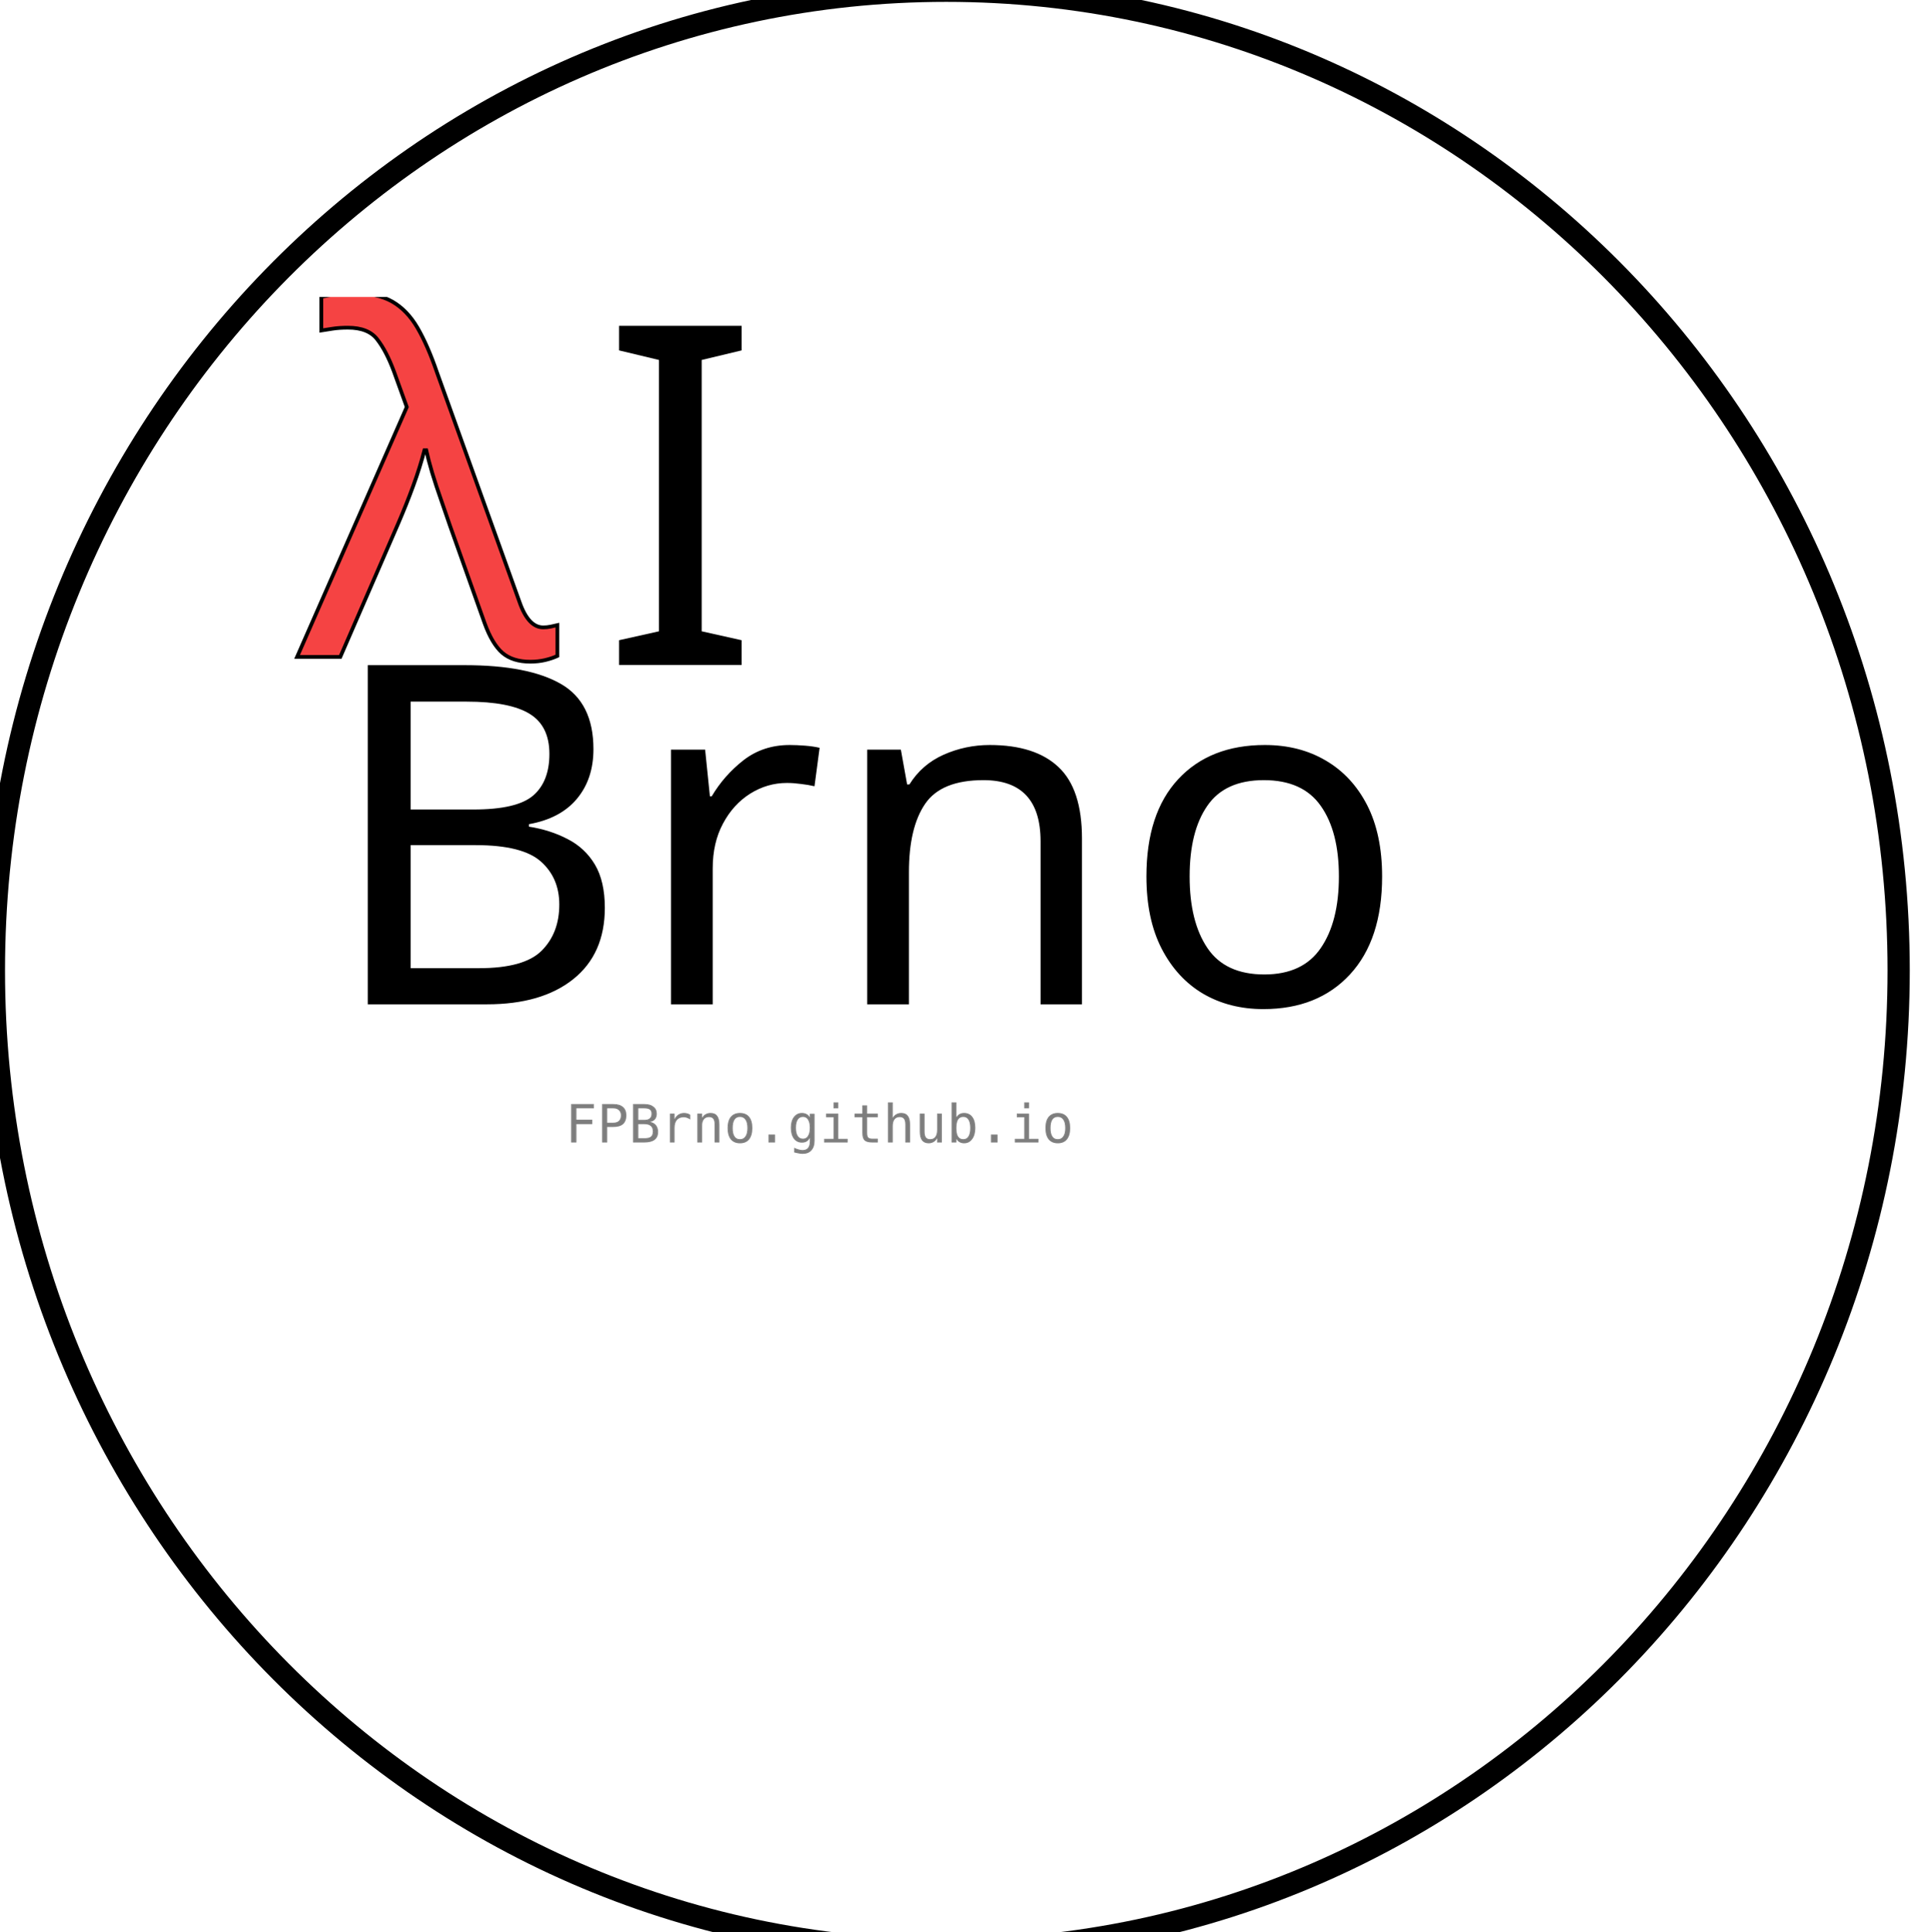
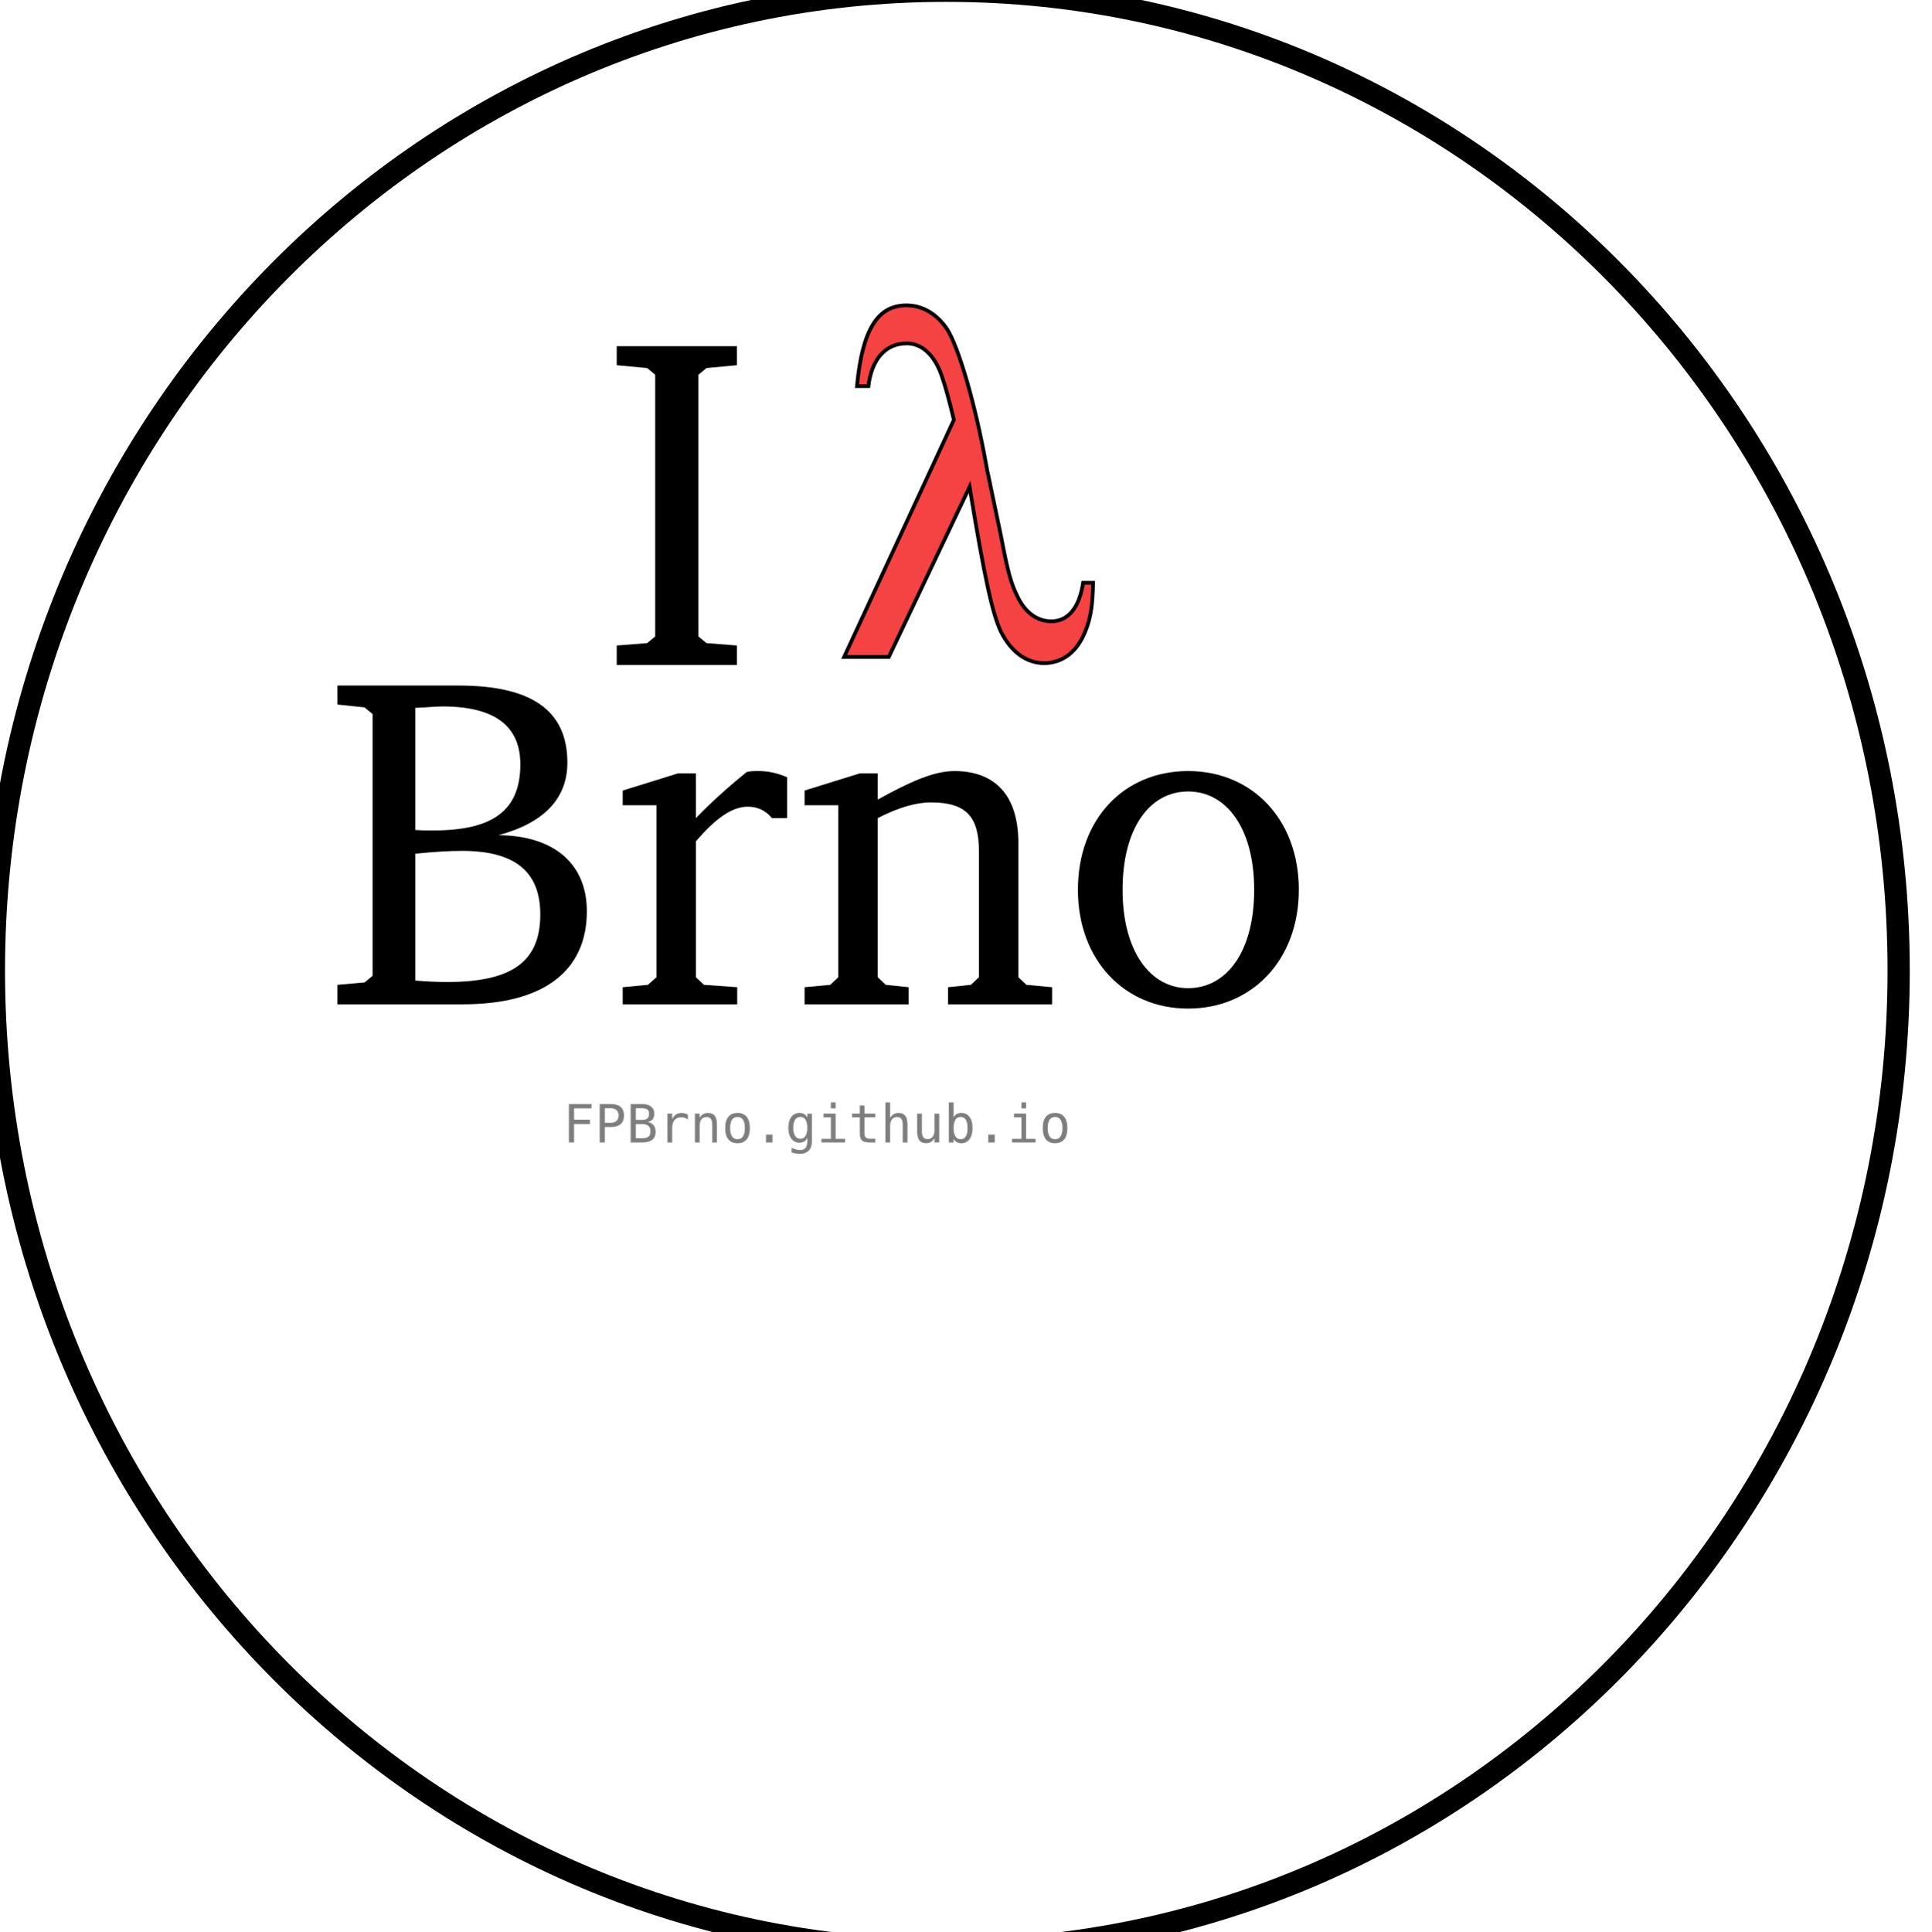
<svg xmlns="http://www.w3.org/2000/svg" width="32mm" height="32mm" viewBox="0 0 113.386 113.386" id="svg2" version="1.1">
  <defs id="defs4">
    <pattern patternUnits="objectBoundingBox" width="1" height="1" viewBox="-1 -1 130 130" patternTransform="translate(5,5.3)" id="pattern4153">
-       <text id="text4150" y="66.382" x="-1.485" style="font-style:normal;font-variant:normal;font-weight:normal;font-stretch:normal;font-size:45px;line-height:125%;font-family:'Bitstream Charter';-inkscape-font-specification:'Bitstream Charter, Normal';text-align:start;letter-spacing:0px;word-spacing:0px;writing-mode:lr-tb;text-anchor:start;fill:#000000;fill-opacity:1;stroke:none;stroke-width:1px;stroke-linecap:butt;stroke-linejoin:miter;stroke-opacity:1" xml:space="preserve">
-         <tspan y="66.382" x="-1.485" id="tspan4152">Brno</tspan>
-       </text>
-       <text id="text4154" y="79.469" x="21.574" style="font-style:normal;font-variant:normal;font-weight:normal;font-stretch:normal;font-size:5px;line-height:125%;font-family:'DejaVu Sans Mono';-inkscape-font-specification:'DejaVu Sans Mono, Normal';text-align:start;letter-spacing:0px;word-spacing:0px;writing-mode:lr-tb;text-anchor:start;fill:#7d7d7d;fill-opacity:1;stroke:none;stroke-width:1px;stroke-linecap:butt;stroke-linejoin:miter;stroke-opacity:1" xml:space="preserve">
-         <tspan y="79.469" x="21.574" id="tspan4156">FPBrno.github.io</tspan>
-       </text>
-       <text id="text4138" y="33.477" x="59.265" style="font-style:normal;font-variant:normal;font-weight:normal;font-stretch:normal;font-size:45px;line-height:90%;font-family:'Standard Symbols L';-inkscape-font-specification:'Standard Symbols L, Normal';text-align:center;letter-spacing:0px;word-spacing:0px;writing-mode:lr-tb;text-anchor:middle;fill:#f54343;fill-opacity:1;stroke:#000000;stroke-width:0.354;stroke-linecap:butt;stroke-linejoin:miter;stroke-miterlimit:4;stroke-dasharray:none;stroke-opacity:1" xml:space="preserve">
-         <tspan y="33.477" x="59.265" id="tspan4146">λ</tspan>
-         <tspan y="73.977" x="59.265" id="tspan4148" />
-       </text>
-       <text id="text4158" y="34.239" x="24.88" style="font-style:normal;font-variant:normal;font-weight:normal;font-stretch:normal;font-size:45px;line-height:125%;font-family:'Bitstream Charter';-inkscape-font-specification:'Bitstream Charter, Normal';text-align:start;letter-spacing:0px;word-spacing:0px;writing-mode:lr-tb;text-anchor:start;fill:#000000;fill-opacity:1;stroke:none;stroke-width:1px;stroke-linecap:butt;stroke-linejoin:miter;stroke-opacity:1" xml:space="preserve">
-         <tspan y="34.239" x="24.88" id="tspan4160">I</tspan>
-       </text>
+       <g id="text4861" style="font-style:normal;font-variant:normal;font-weight:normal;font-stretch:normal;font-size:45px;line-height:125%;font-family:'Bitstream Charter';-inkscape-font-specification:'Bitstream Charter, Normal';text-align:start;letter-spacing:0px;word-spacing:0px;writing-mode:lr-tb;text-anchor:start;fill:#000000;fill-opacity:1;stroke:none;stroke-width:1px;stroke-linecap:butt;stroke-linejoin:miter;stroke-opacity:1" transform="translate(-11.15994,-951.1074)">
+         <path id="path4886" d="m 11.16,987.295 0,1.8 2.565,0.27 0.765,0.63 0,24.795 -0.765,0.63 -2.565,0.225 0,1.845 11.88,0 c 7.65,0 11.745,-3.15 11.745,-8.82 0,-4.41 -3.015,-7.155 -8.37,-7.2 4.32,-1.17 6.525,-3.465 6.525,-6.885 0,-4.95 -3.42,-7.29 -10.305,-7.29 l -11.475,0 z m 7.38,13.68 0,-11.565 c 1.125,-0.045 1.98,-0.135 2.565,-0.135 4.95,0 7.38,1.845 7.38,5.49 0,4.365 -2.61,6.255 -8.235,6.255 -0.54,0 -1.125,0 -1.71,-0.045 z m 0,14.265 0,-12.015 c 1.755,-0.18 3.24,-0.27 4.41,-0.27 4.995,0 7.425,1.935 7.425,6.03 0,4.545 -2.79,6.39 -8.82,6.39 -0.945,0 -1.935,-0.045 -3.015,-0.135 z" />
+         <path id="path4888" d="m 38.183,1017.49 10.845,0 0,-1.62 -3.15,-0.225 -0.765,-0.72 0,-12.87 c 1.845,-2.16 3.42,-3.285 4.905,-3.285 0.945,0 1.71,0.36 2.295,1.08 l 1.44,0 0,-3.87 c -0.945,-0.405 -1.8,-0.585 -2.7,-0.585 -0.36,0 -0.765,0 -1.125,0.09 -1.62,1.305 -3.24,2.745 -4.815,4.365 l 0,-4.23 -1.71,0 -5.22,1.62 0,1.395 3.195,0 0,16.29 -0.81,0.72 -2.385,0.225 0,1.62 z" />
+         <path id="path4890" d="m 55.41,1017.49 9.855,0 0,-1.62 -2.16,-0.225 -0.765,-0.72 0,-15.075 c 1.935,-0.99 3.6,-1.485 5.04,-1.485 3.33,0 4.545,1.35 4.545,4.635 l 0,11.925 -0.765,0.72 -2.16,0.225 0,1.62 9.855,0 0,-1.62 -2.43,-0.225 -0.765,-0.72 0,-12.69 c 0,-4.5 -2.16,-6.84 -6.075,-6.84 -1.935,0 -4.23,1.035 -7.245,2.7 l 0,-2.475 -1.71,0 -5.22,1.62 0,1.395 3.195,0 0,16.29 -0.765,0.72 -2.43,0.225 0,1.62 z" />
+         <path id="path4892" d="m 91.741,995.395 c -6.075,0 -10.44,4.545 -10.44,11.25 0,6.66 4.41,11.25 10.44,11.25 6.03,0 10.485,-4.59 10.485,-11.25 0,-6.66 -4.41,-11.25 -10.485,-11.25 z m 0,1.935 c 3.645,0 6.255,3.51 6.255,9.315 0,5.85 -2.61,9.315 -6.255,9.315 -3.6,0 -6.21,-3.51 -6.21,-9.315 0,-5.85 2.565,-9.315 6.21,-9.315 z" />
+       </g>
+       <g transform="translate(-11.38189,-951.1074)" id="text4865" style="font-style:normal;font-variant:normal;font-weight:normal;font-stretch:normal;font-size:5px;line-height:125%;font-family:'DejaVu Sans Mono';-inkscape-font-specification:'DejaVu Sans Mono, Normal';text-align:start;letter-spacing:0px;word-spacing:0px;writing-mode:lr-tb;text-anchor:start;fill:#7d7d7d;fill-opacity:1;stroke:none;stroke-width:1px;stroke-linecap:butt;stroke-linejoin:miter;stroke-opacity:1">
+         <path id="path4910" d="m 33.303,1026.931 2.146,0 0,0.415 -1.65,0 0,1.074 1.497,0 0,0.415 -1.497,0 0,1.741 -0.496,0 0,-3.645 z" />
+         <path id="path4912" d="m 36.716,1027.337 0,1.37 0.571,0 q 0.342,0 0.532,-0.181 0.193,-0.181 0.193,-0.505 0,-0.325 -0.19,-0.503 -0.19,-0.181 -0.535,-0.181 l -0.571,0 z m -0.493,-0.405 1.064,0 q 0.61,0 0.925,0.278 0.315,0.276 0.315,0.811 0,0.539 -0.315,0.815 -0.312,0.276 -0.925,0.276 l -0.571,0 0,1.465 -0.493,0 0,-3.645 z" />
+         <path id="path4914" d="m 39.65,1028.836 0,1.335 0.583,0 q 0.43,0 0.613,-0.149 0.183,-0.151 0.183,-0.496 0,-0.356 -0.193,-0.522 -0.193,-0.169 -0.603,-0.169 l -0.583,0 z m 0,-1.499 0,1.099 0.574,0 q 0.356,0 0.515,-0.137 0.161,-0.137 0.161,-0.442 0,-0.276 -0.159,-0.398 -0.156,-0.122 -0.518,-0.122 l -0.574,0 z m -0.496,-0.405 1.079,0 q 0.559,0 0.862,0.242 0.303,0.242 0.303,0.684 0,0.335 -0.161,0.527 -0.159,0.193 -0.479,0.242 0.359,0.054 0.562,0.308 0.205,0.251 0.205,0.642 0,0.496 -0.325,0.75 -0.325,0.251 -0.967,0.251 l -1.079,0 0,-3.645 z" />
+         <path id="path4916" d="m 44.577,1028.406 q -0.144,-0.112 -0.293,-0.164 -0.149,-0.051 -0.327,-0.051 -0.42,0 -0.642,0.264 -0.222,0.264 -0.222,0.762 l 0,1.36 -0.452,0 0,-2.734 0.452,0 0,0.535 q 0.112,-0.29 0.344,-0.444 0.234,-0.156 0.554,-0.156 0.166,0 0.31,0.042 0.144,0.042 0.276,0.129 l 0,0.459 z" />
+         <path id="path4918" d="m 47.331,1028.882 0,1.694 -0.452,0 0,-1.694 q 0,-0.369 -0.129,-0.542 -0.129,-0.173 -0.405,-0.173 -0.315,0 -0.486,0.225 -0.168,0.222 -0.168,0.64 l 0,1.545 -0.449,0 0,-2.734 0.449,0 0,0.41 q 0.12,-0.234 0.325,-0.354 0.205,-0.122 0.486,-0.122 0.417,0 0.623,0.276 0.208,0.274 0.208,0.83 z" />
+         <path id="path4920" d="m 49.277,1028.157 q -0.342,0 -0.518,0.266 -0.176,0.266 -0.176,0.789 0,0.52 0.176,0.789 0.176,0.266 0.518,0.266 0.344,0 0.52,-0.266 0.176,-0.269 0.176,-0.789 0,-0.522 -0.176,-0.789 -0.176,-0.266 -0.52,-0.266 z m 0,-0.381 q 0.569,0 0.869,0.369 0.303,0.369 0.303,1.067 0,0.701 -0.3,1.069 -0.3,0.366 -0.872,0.366 -0.569,0 -0.869,-0.366 -0.3,-0.369 -0.3,-1.069 0,-0.698 0.3,-1.067 0.3,-0.369 0.869,-0.369 z" />
+         <path id="path4922" d="m 51.975,1029.832 0.615,0 0,0.745 -0.615,0 0,-0.745 z" />
+         <path id="path4924" d="m 55.883,1029.187 q 0,-0.505 -0.166,-0.767 -0.164,-0.264 -0.479,-0.264 -0.33,0 -0.503,0.264 -0.173,0.261 -0.173,0.767 0,0.505 0.173,0.771 0.176,0.264 0.508,0.264 0.31,0 0.474,-0.266 0.166,-0.266 0.166,-0.769 z m 0.449,1.213 q 0,0.615 -0.291,0.933 -0.291,0.317 -0.854,0.317 -0.186,0 -0.388,-0.034 -0.203,-0.034 -0.405,-0.1 l 0,-0.444 q 0.239,0.112 0.435,0.166 0.195,0.054 0.359,0.054 0.364,0 0.53,-0.198 0.166,-0.198 0.166,-0.627 l 0,-0.02 0,-0.305 q -0.107,0.23 -0.293,0.342 -0.186,0.112 -0.452,0.112 -0.479,0 -0.764,-0.383 -0.286,-0.383 -0.286,-1.025 0,-0.645 0.286,-1.028 0.286,-0.383 0.764,-0.383 0.264,0 0.447,0.105 0.183,0.105 0.298,0.325 l 0,-0.354 0.449,0 0,2.549 z" />
+         <path id="path4926" d="m 57.421,1027.842 1.15,0 0,2.385 0.891,0 0,0.349 -2.231,0 0,-0.349 0.891,0 0,-2.036 -0.701,0 0,-0.349 z m 0.701,-1.065 0.449,0 0,0.569 -0.449,0 0,-0.569 z" />
+         <path id="path4928" d="m 61.303,1027.066 0,0.776 1.021,0 0,0.349 -1.021,0 0,1.484 q 0,0.303 0.115,0.422 0.115,0.12 0.4,0.12 l 0.505,0 0,0.359 -0.549,0 q -0.505,0 -0.713,-0.203 -0.208,-0.203 -0.208,-0.698 l 0,-1.484 -0.73,0 0,-0.349 0.73,0 0,-0.776 0.449,0 z" />
+         <path id="path4930" d="m 65.378,1028.882 0,1.694 -0.452,0 0,-1.694 q 0,-0.369 -0.129,-0.542 -0.129,-0.173 -0.405,-0.173 -0.315,0 -0.486,0.225 -0.168,0.222 -0.168,0.64 l 0,1.545 -0.449,0 0,-3.799 0.449,0 0,1.475 q 0.12,-0.234 0.325,-0.354 0.205,-0.122 0.486,-0.122 0.417,0 0.623,0.276 0.208,0.274 0.208,0.83 z" />
+         <path id="path4932" d="m 66.296,1029.541 0,-1.694 0.449,0 0,1.694 q 0,0.369 0.129,0.542 0.132,0.173 0.405,0.173 0.317,0 0.486,-0.222 0.168,-0.225 0.168,-0.642 l 0,-1.546 0.452,0 0,2.729 -0.452,0 0,-0.41 q -0.12,0.237 -0.327,0.359 -0.205,0.122 -0.481,0.122 -0.42,0 -0.625,-0.273 -0.205,-0.276 -0.205,-0.833 z" />
+         <path id="path4934" d="m 71.069,1029.212 q 0,-0.522 -0.166,-0.789 -0.166,-0.266 -0.491,-0.266 -0.327,0 -0.496,0.269 -0.168,0.266 -0.168,0.786 0,0.518 0.168,0.786 0.168,0.269 0.496,0.269 0.325,0 0.491,-0.266 0.166,-0.266 0.166,-0.789 z m -1.321,-1.02 q 0.107,-0.2 0.295,-0.308 0.19,-0.107 0.439,-0.107 0.493,0 0.776,0.381 0.283,0.378 0.283,1.045 0,0.676 -0.286,1.062 -0.283,0.383 -0.779,0.383 -0.244,0 -0.432,-0.105 -0.186,-0.107 -0.298,-0.31 l 0,0.344 -0.449,0 0,-3.799 0.449,0 0,1.414 z" />
+         <path id="path4936" d="m 73.029,1029.832 0.615,0 0,0.745 -0.615,0 0,-0.745 z" />
+         <path id="path4938" d="m 75.468,1027.842 1.15,0 0,2.385 0.891,0 0,0.349 -2.231,0 0,-0.349 0.891,0 0,-2.036 -0.701,0 0,-0.349 z m 0.701,-1.065 0.449,0 0,0.569 -0.449,0 0,-0.569 z" />
+         <path id="path4940" d="m 79.355,1028.157 q -0.342,0 -0.518,0.266 -0.176,0.266 -0.176,0.789 0,0.52 0.176,0.789 0.176,0.266 0.518,0.266 0.344,0 0.52,-0.266 0.176,-0.269 0.176,-0.789 0,-0.522 -0.176,-0.789 -0.176,-0.266 -0.52,-0.266 z m 0,-0.381 q 0.569,0 0.869,0.369 0.303,0.369 0.303,1.067 0,0.701 -0.3,1.069 -0.3,0.366 -0.872,0.366 -0.569,0 -0.869,-0.366 -0.3,-0.369 -0.3,-1.069 0,-0.698 0.3,-1.067 0.3,-0.369 0.869,-0.369 z" />
+       </g>
+       <g id="text4869" style="font-style:normal;font-variant:normal;font-weight:normal;font-stretch:normal;font-size:45px;line-height:90%;font-family:'Standard Symbols L';-inkscape-font-specification:'Standard Symbols L, Normal';text-align:center;letter-spacing:0px;word-spacing:0px;writing-mode:lr-tb;text-anchor:middle;fill:#f54343;fill-opacity:1;stroke:#000000;stroke-width:0.354;stroke-linecap:butt;stroke-linejoin:miter;stroke-miterlimit:4;stroke-dasharray:none;stroke-opacity:1" transform="translate(-11.15994,-951.1074)">
+         <path id="path4883" d="m 61.452,958.935 c 0.315,-2.565 1.62,-4.05 3.645,-4.05 1.44,0 2.655,1.125 3.33,3.15 0.315,0.9 0.72,2.385 1.125,4.095 l -10.395,22.455 4.23,0 7.65,-16.11 c 1.44,8.775 2.16,11.97 2.97,13.725 0.99,1.935 2.43,2.97 4.095,2.97 1.755,0 3.15,-1.08 3.915,-3.06 0.495,-1.215 0.675,-2.43 0.72,-4.545 l -0.945,0 c -0.36,2.34 -1.395,3.645 -3.015,3.645 -1.35,0 -2.52,-0.855 -3.24,-2.43 -0.585,-1.17 -0.9,-2.34 -1.53,-5.67 l -1.215,-5.805 c -0.045,-0.135 -0.09,-0.45 -0.18,-0.9 -1.035,-5.805 -2.655,-11.295 -3.735,-12.915 -0.99,-1.44 -2.34,-2.205 -3.825,-2.205 -2.745,0 -4.185,2.34 -4.68,7.65 l 1.08,0 z" />
+       </g>
+       <g id="text4875" style="font-style:normal;font-variant:normal;font-weight:normal;font-stretch:normal;font-size:45px;line-height:125%;font-family:'Bitstream Charter';-inkscape-font-specification:'Bitstream Charter, Normal';text-align:start;letter-spacing:0px;word-spacing:0px;writing-mode:lr-tb;text-anchor:start;fill:#000000;fill-opacity:1;stroke:none;stroke-width:1px;stroke-linecap:butt;stroke-linejoin:miter;stroke-opacity:1" transform="translate(-11.15994,-951.1074)">
+         <path id="path4880" d="m 37.615,985.347 11.385,0 0,-1.845 -2.88,-0.225 -0.765,-0.63 0,-24.795 0.765,-0.63 2.88,-0.27 0,-1.8 -11.385,0 0,1.8 2.88,0.27 0.765,0.63 0,24.795 -0.765,0.63 -2.88,0.225 0,1.845 z" />
+       </g>
    </pattern>
  </defs>
  <g id="layer1" transform="translate(0,-938.9764)">
    <ellipse style="opacity:1;fill:none;fill-opacity:1;fill-rule:evenodd;stroke:#000000;stroke-width:1.304;stroke-linecap:round;stroke-linejoin:round;stroke-miterlimit:4;stroke-dasharray:none;stroke-dashoffset:0;stroke-opacity:1" id="path3336" cx="55.536" cy="995.934" rx="55.893" ry="57.5" />
    <rect style="stroke:none;fill:url(#pattern4153)" width="91.066" height="80.543" x="11.16" y="951.107" id="rect4164" />
  </g>
</svg>
